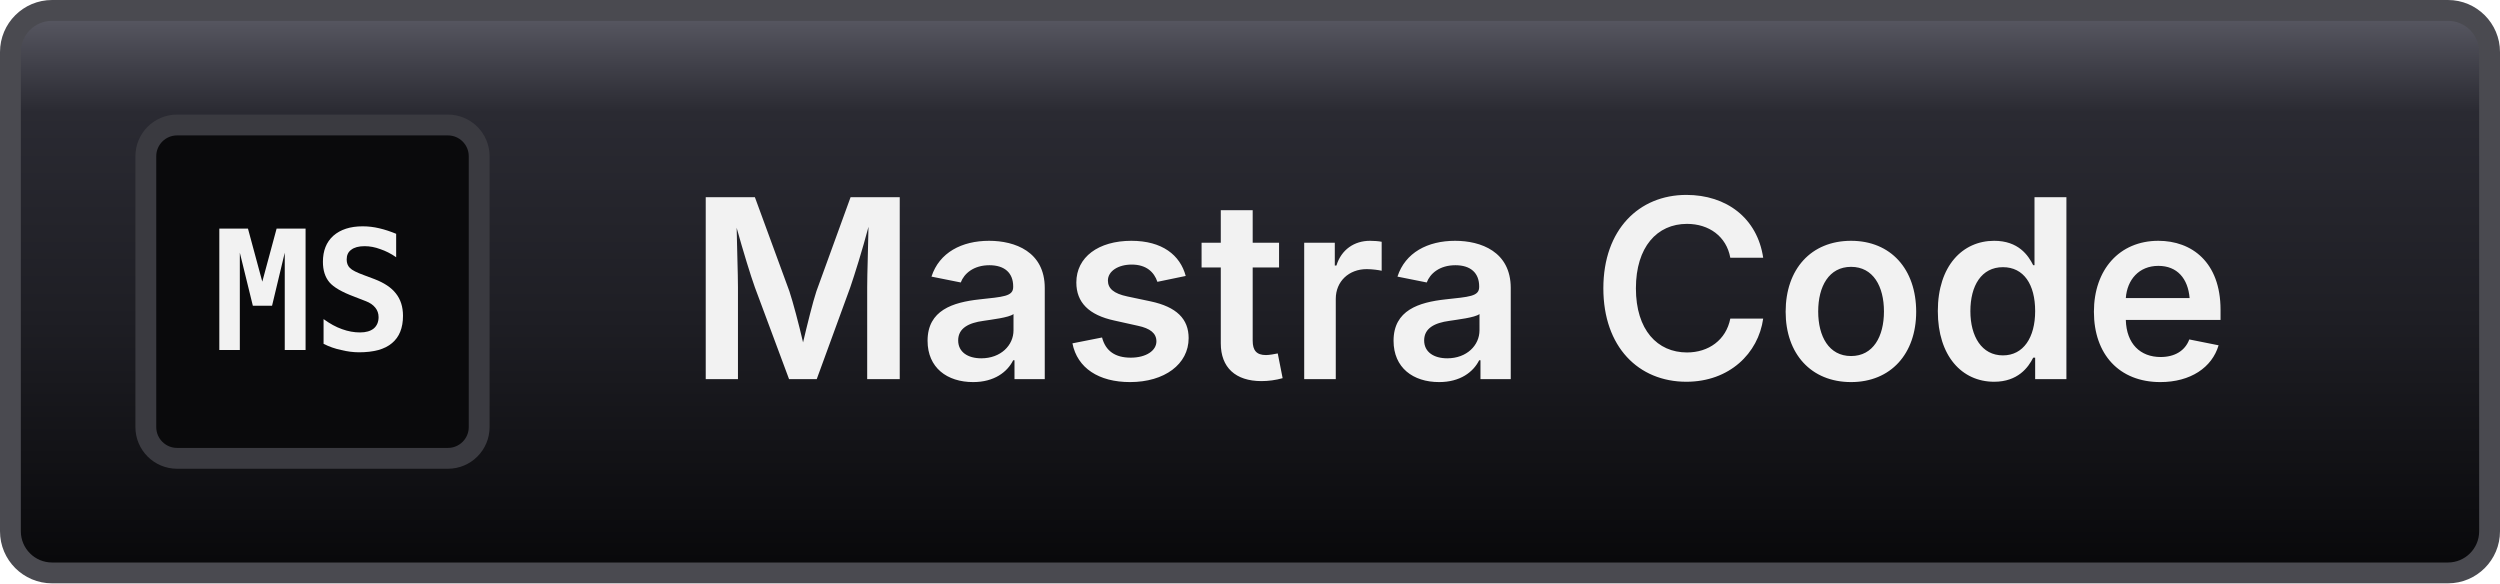
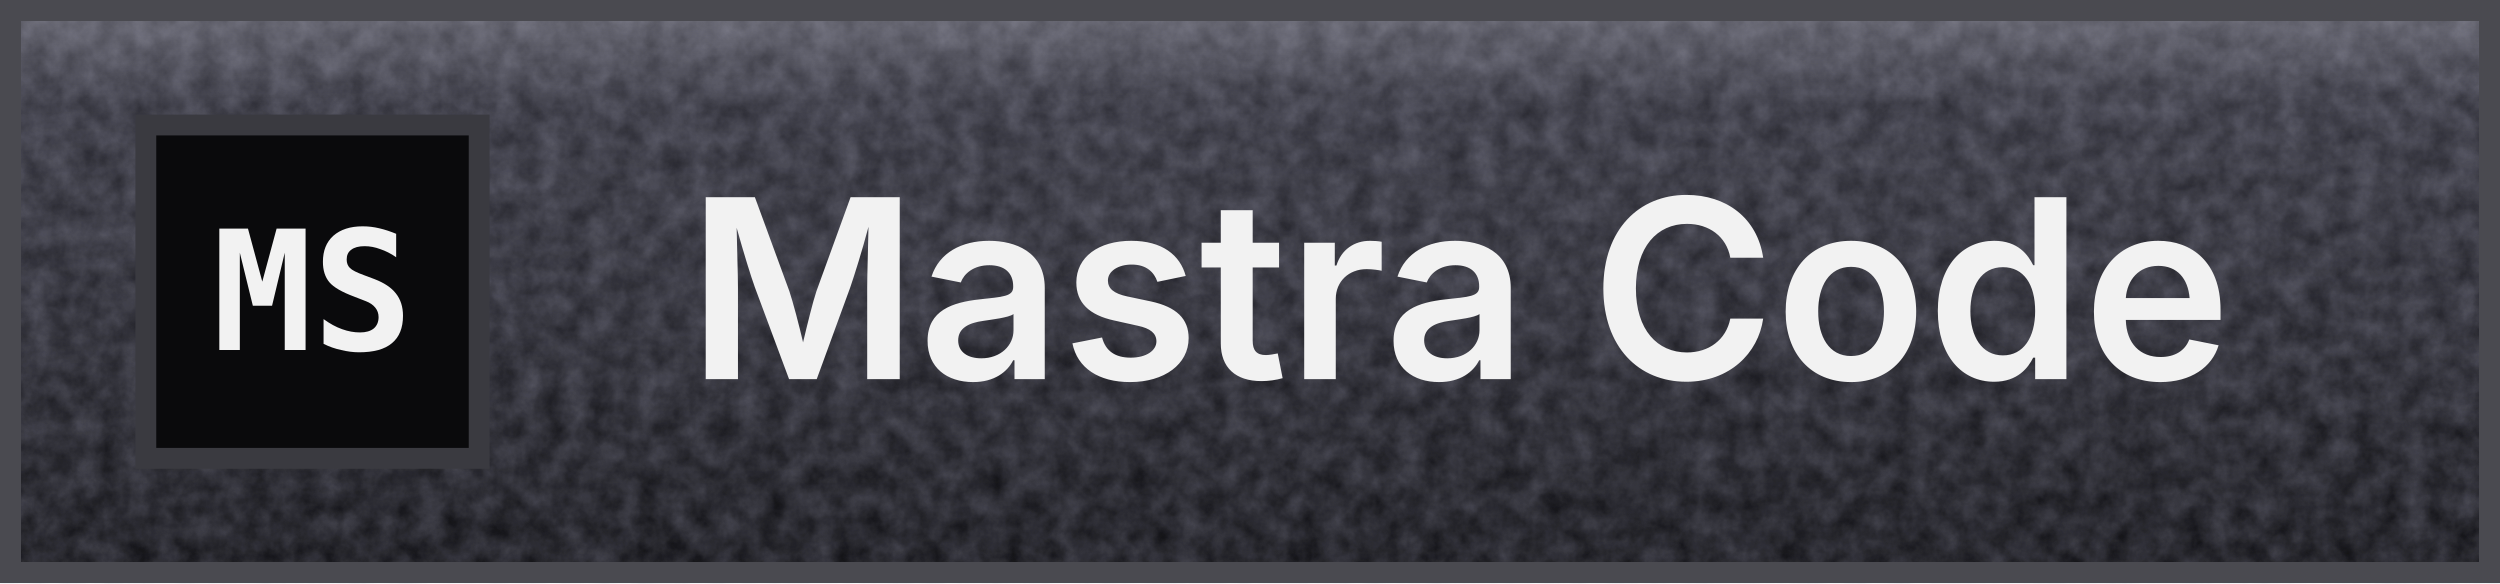
<svg xmlns="http://www.w3.org/2000/svg" width="120" height="28" viewBox="0 0 120 28" role="img" aria-label="Mastra Code">
  <defs>
    <linearGradient id="pt" x1="0" y1="0" x2="0" y2="1">
      <stop offset="0" stop-color="#5a5a64" />
      <stop offset="0.18" stop-color="#2a2a32" />
      <stop offset="0.55" stop-color="#1e1e24" />
      <stop offset="1" stop-color="#08080a" />
    </linearGradient>
+     <filter id="gn" x="0" y="0" width="1" height="1" filterUnits="objectBoundingBox" primitiveUnits="userSpaceOnUse" color-interpolation-filters="sRGB">
+       <feTurbulence type="fractalNoise" baseFrequency="0.85" numOctaves="4" seed="4" stitchTiles="stitch" result="n" />
+       <feColorMatrix type="matrix" values="0 0 0 0 0.78  0 0 0 0 0.78  0 0 0 0 0.82  0 0 0 0.45 0" in="n" result="g" />
+       <feBlend in="SourceGraphic" in2="g" mode="overlay" />
+     </filter>
  </defs>
-   <rect x="0.5" y="0.5" width="119" height="27" rx="2" fill="url(#pt)" stroke="#4a4a50" />
-   <rect x="7" y="6.0" width="16" height="16" rx="1.5" fill="#0a0a0c" stroke="#3a3a40" />
+   <rect x="0" y="0" width="120" height="28" shape-rendering="crispEdges" fill="url(#pt)" filter="url(#gn)" />
+   <rect x="0.5" y="0.5" width="119" height="27" fill="none" stroke="#4a4a50" shape-rendering="crispEdges" />
+   <rect x="7" y="6.0" width="16" height="16" fill="#0a0a0c" stroke="#3a3a40" />
  <text x="15.0" y="16.8" text-anchor="middle" font-family="ui-monospace, SFMono-Regular, Menlo, monospace" font-size="8" font-weight="600" fill="#f2f2f2">MS</text>
  <text x="33" y="18.2" font-family="system-ui, -apple-system, Segoe UI, sans-serif" font-size="12" font-weight="600" fill="#f2f2f2">Mastra Code</text>
</svg>
